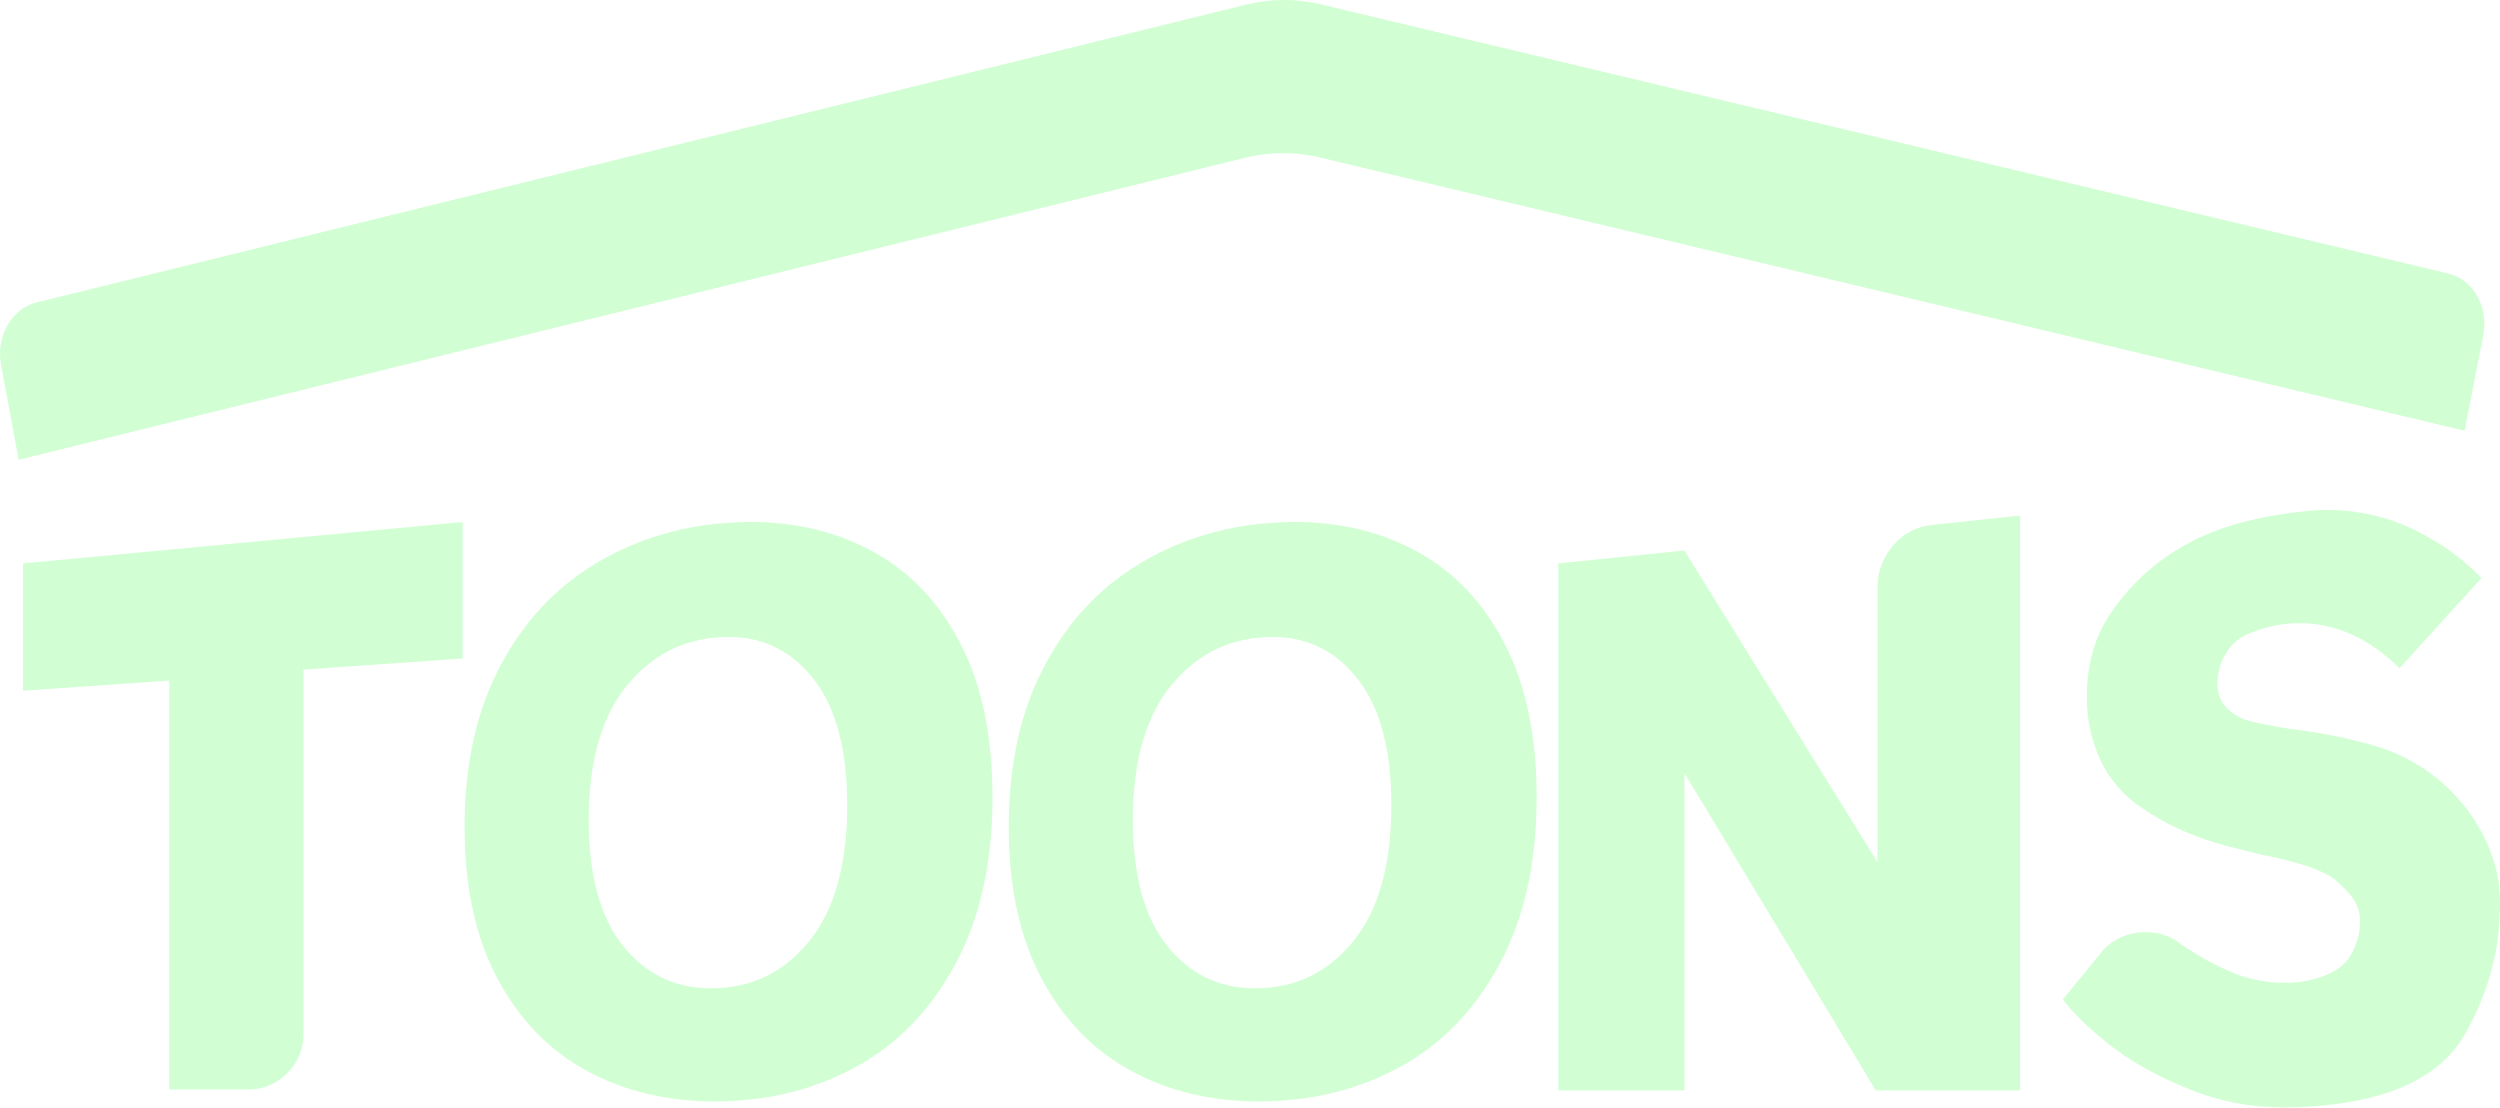
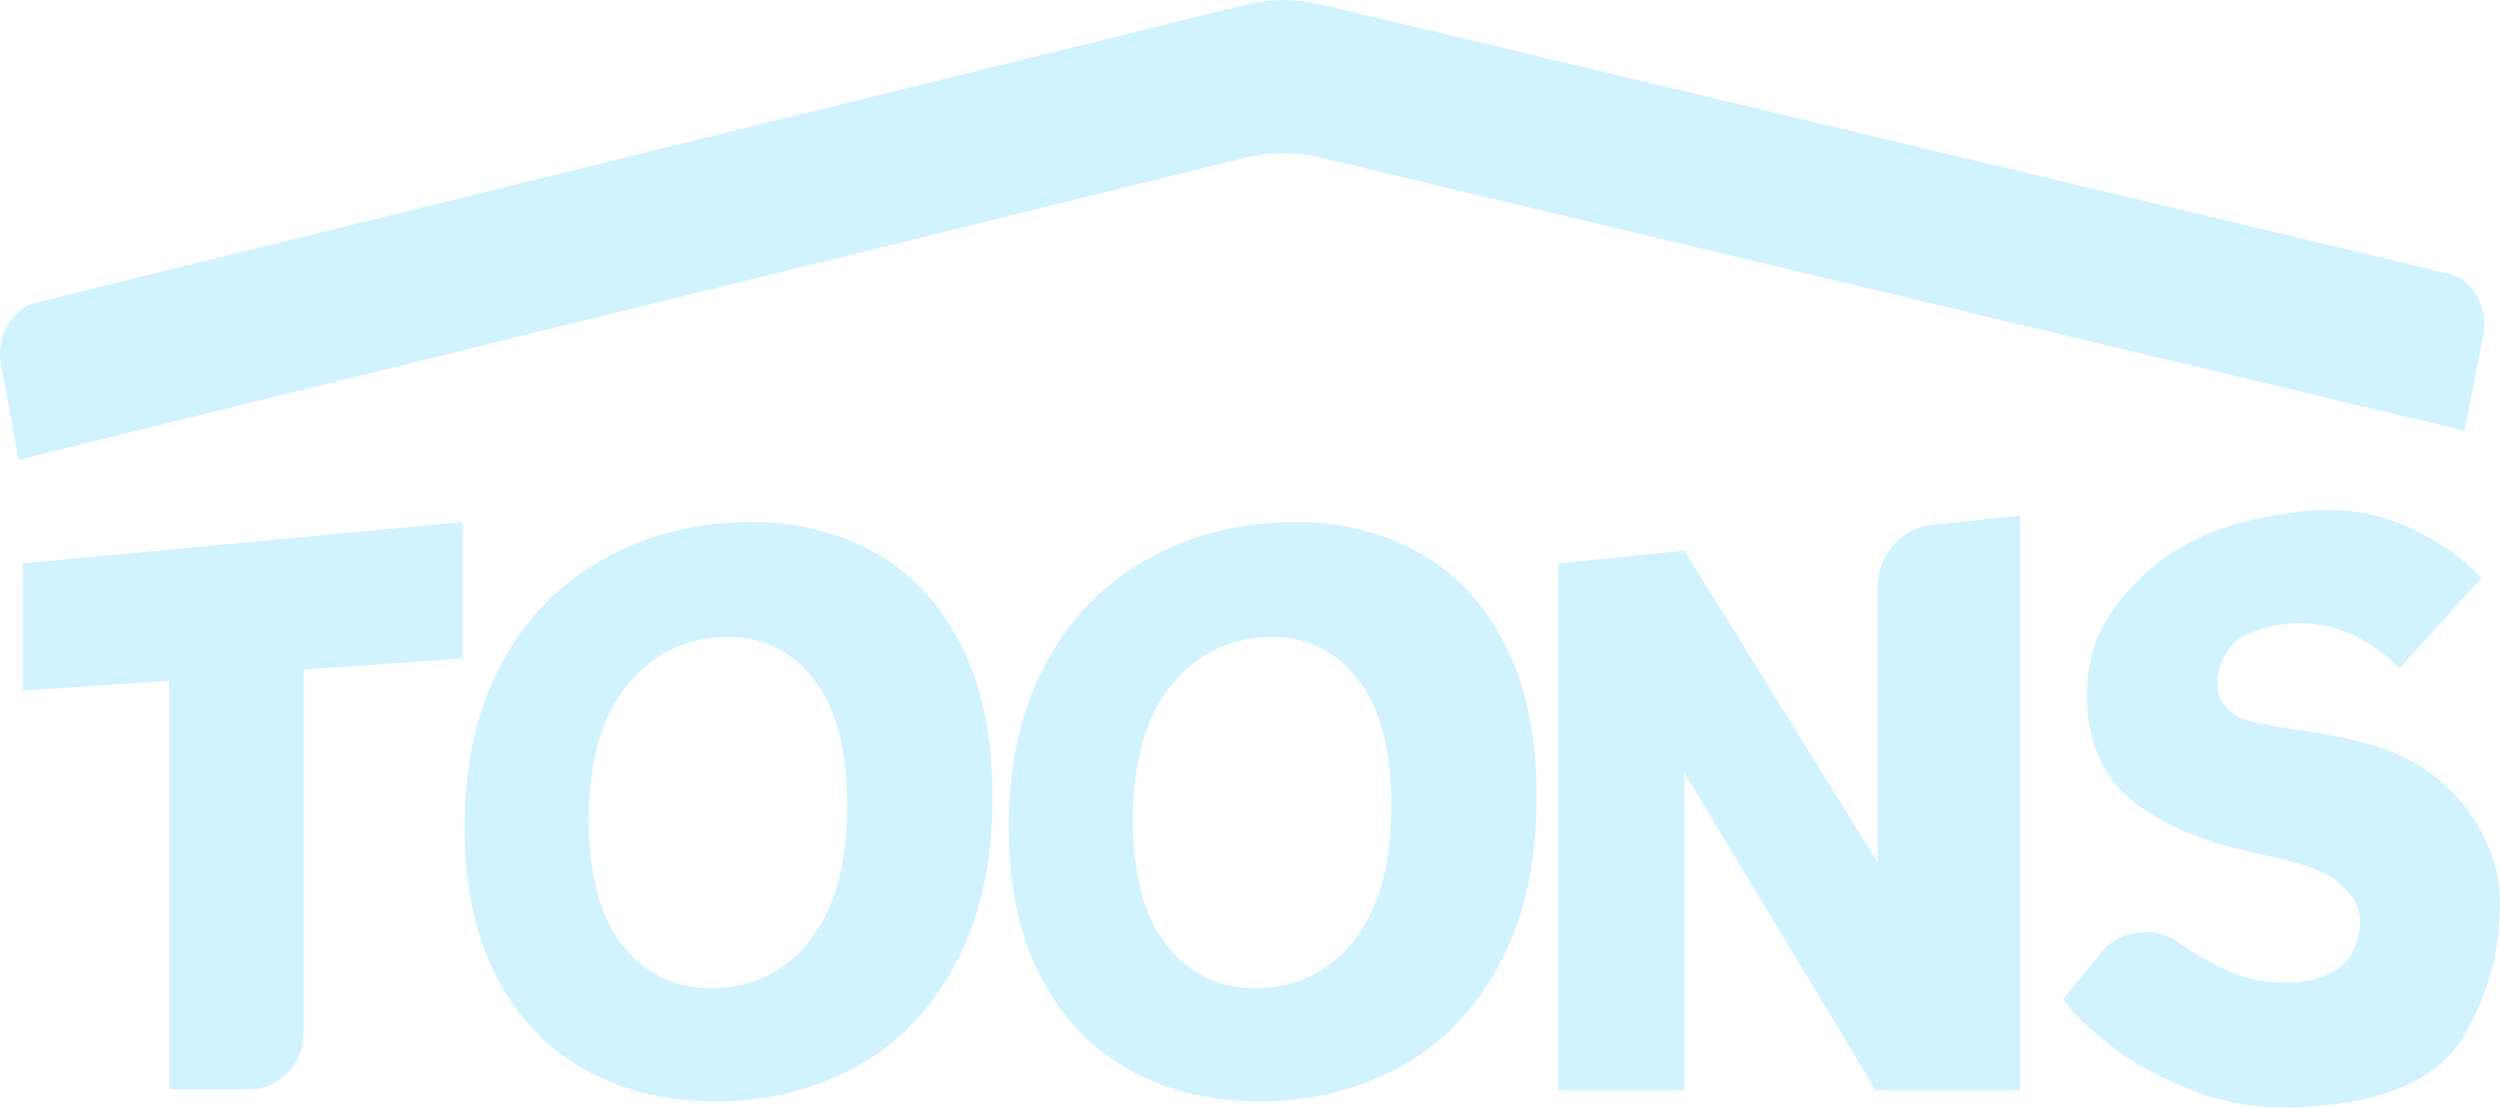
<svg xmlns="http://www.w3.org/2000/svg" width="1203.026" height="532.937" viewBox="0 0 1203.026 532.937">
-   <g id="Group_10" data-name="Group 10" transform="translate(-72.231 -122.735)" opacity="0.6">
-     <path id="Path_20" data-name="Path 20" d="M684.665,429.244q-29.212,0-48.243,22.57t-19.03,65.5q0,39.833,16.376,60.41t42.486,20.582q28.766,0,47.137-22.574t18.364-65.5q0-39.832-15.931-60.41T684.665,429.244Z" fill="none" />
-     <path id="Path_21" data-name="Path 21" d="M422.816,429.244q-29.214,0-48.243,22.57t-19.031,65.5q0,39.833,16.377,60.41T414.4,598.311q28.766,0,47.136-22.574t18.365-65.5q0-39.832-15.931-60.41T422.816,429.244Z" fill="none" />
-     <path id="Path_22" data-name="Path 22" d="M707.27,198.488l550.944,131.54,9.013-46.083c2.6-13.488-4.875-26.709-16.693-29.531L707.669,124.8a75.7,75.7,0,0,0-35.674.125L89.775,268.28c-11.886,2.926-19.537,16.247-17.088,29.753l8.521,45.942L671.6,198.613A75.7,75.7,0,0,1,707.27,198.488Z" fill="#b3ffb5" />
-     <path id="Path_23" data-name="Path 23" d="M83.311,455.118l70.372-4.871V646.995H191.3a25.782,25.782,0,0,0,19.25-7.965,26.36,26.36,0,0,0,7.746-19.035V444.94l76.565-5.312V373.921L83.311,393.837Z" fill="#b3ffb5" />
-     <path id="Path_24" data-name="Path 24" d="M492.963,388.526q-26.334-14.607-59.528-14.605-5.757,0-17.258.886-34.523,3.981-61.741,21.909t-42.931,49.345q-15.715,31.431-15.711,74.8,0,42.931,15.711,72.581t42.931,44.483q27.216,14.82,61.741,14.825,37.174,0,67.494-16.377t48.238-49.57q17.926-33.194,17.928-80.546,0-43.82-15.269-73.471T492.963,388.526ZM461.541,575.737q-18.372,22.574-47.136,22.574-26.121,0-42.486-20.582-16.383-20.577-16.377-60.41,0-42.924,19.031-65.5t48.243-22.57q25.225,0,41.159,20.582t15.931,60.41Q479.906,553.174,461.541,575.737Z" fill="#b3ffb5" />
-     <path id="Path_25" data-name="Path 25" d="M754.812,388.526q-26.334-14.607-59.528-14.605-5.757,0-17.258.886-34.523,3.981-61.741,21.909t-42.931,49.345q-15.715,31.431-15.711,74.8,0,42.931,15.711,72.581t42.931,44.483q27.216,14.82,61.741,14.825,37.175,0,67.494-16.377t48.239-49.57q17.925-33.194,17.928-80.546,0-43.82-15.27-73.471T754.812,388.526ZM723.391,575.737q-18.373,22.574-47.137,22.574-26.12,0-42.486-20.582-16.383-20.577-16.376-60.41,0-42.924,19.03-65.5t48.243-22.57q25.226,0,41.159,20.582t15.931,60.41Q741.755,553.174,723.391,575.737Z" fill="#b3ffb5" />
-     <path id="Path_26" data-name="Path 26" d="M983.47,384.986a30.017,30.017,0,0,0-7.745,20.357V537.677L882.783,387.639l-60.635,6.2v253.6h60.635V494.745l92.056,152.691h69.486V370.822l-41.6,4.426A27.53,27.53,0,0,0,983.47,384.986Z" fill="#b3ffb5" />
-     <path id="Path_27" data-name="Path 27" d="M1275.166,553.608q-.447-13.713-7.745-28.543a85.41,85.41,0,0,0-54.658-44.038,247.887,247.887,0,0,0-38.5-7.525q-13.725-2.211-20.137-3.985a22.283,22.283,0,0,1-10.844-6.639q-3.987-3.979-3.985-11.505a27.07,27.07,0,0,1,4.206-14.384,22.109,22.109,0,0,1,11.285-9.517,63,63,0,0,1,23.9-4.867q26.108,0,48.239,21.689l39.391-43.377q-12.843-13.711-32.307-23.236a94.556,94.556,0,0,0-42.046-9.513,72.651,72.651,0,0,0-9.3.441q-35.844,3.547-58.2,15.936a105.264,105.264,0,0,0-36.512,33.193q-11.514,16.824-11.51,40.274a71.6,71.6,0,0,0,6.418,30.315A56.2,56.2,0,0,0,1103,511.562q17.265,11.955,40.277,18.149l17.7,4.426a181.367,181.367,0,0,1,20.578,5.087,67.959,67.959,0,0,1,12.616,5.532,57.473,57.473,0,0,1,9.958,9.738,19.007,19.007,0,0,1,3.761,11.95,31.41,31.41,0,0,1-3.54,14.164q-3.1,7.086-12.171,11.064a50.751,50.751,0,0,1-20.582,3.981,65.209,65.209,0,0,1-27-5.753,130.227,130.227,0,0,1-23.456-13.277,26.561,26.561,0,0,0-16.376-5.312,29.167,29.167,0,0,0-12.392,2.658,25.258,25.258,0,0,0-9.737,7.966l-17.7,21.688q6.192,8.856,21.909,21.463t40.273,22.35q24.566,9.73,53.776,7.965,59.3-3.1,77.451-34.961T1275.166,553.608Z" fill="#b3ffb5" />
+   <g id="그룹_10" data-name="그룹 10" transform="translate(-72.231 -122.735)" opacity="0.6">
+     <path id="패스_20" data-name="패스 20" d="M684.665,429.244q-29.212,0-48.243,22.57t-19.03,65.5q0,39.833,16.376,60.41t42.486,20.582q28.766,0,47.137-22.574t18.364-65.5q0-39.832-15.931-60.41T684.665,429.244Z" fill="none" />
+     <path id="패스_21" data-name="패스 21" d="M422.816,429.244q-29.214,0-48.243,22.57t-19.031,65.5q0,39.833,16.377,60.41T414.4,598.311q28.766,0,47.136-22.574t18.365-65.5q0-39.832-15.931-60.41T422.816,429.244Z" fill="none" />
+     <path id="패스_22" data-name="패스 22" d="M707.27,198.488l550.944,131.54,9.013-46.083c2.6-13.488-4.875-26.709-16.693-29.531L707.669,124.8a75.7,75.7,0,0,0-35.674.125L89.775,268.28c-11.886,2.926-19.537,16.247-17.088,29.753l8.521,45.942L671.6,198.613A75.7,75.7,0,0,1,707.27,198.488Z" fill="#b3ebff" />
+     <path id="패스_23" data-name="패스 23" d="M83.311,455.118l70.372-4.871V646.995H191.3a25.782,25.782,0,0,0,19.25-7.965,26.36,26.36,0,0,0,7.746-19.035V444.94l76.565-5.312V373.921L83.311,393.837Z" fill="#b3ebff" />
+     <path id="패스_24" data-name="패스 24" d="M492.963,388.526q-26.334-14.607-59.528-14.605-5.757,0-17.258.886-34.523,3.981-61.741,21.909t-42.931,49.345q-15.715,31.431-15.711,74.8,0,42.931,15.711,72.581t42.931,44.483q27.216,14.82,61.741,14.825,37.174,0,67.494-16.377t48.238-49.57q17.926-33.194,17.928-80.546,0-43.82-15.269-73.471T492.963,388.526ZM461.541,575.737q-18.372,22.574-47.136,22.574-26.121,0-42.486-20.582-16.383-20.577-16.377-60.41,0-42.924,19.031-65.5t48.243-22.57q25.225,0,41.159,20.582t15.931,60.41Q479.906,553.174,461.541,575.737Z" fill="#b3ebff" />
+     <path id="패스_25" data-name="패스 25" d="M754.812,388.526q-26.334-14.607-59.528-14.605-5.757,0-17.258.886-34.523,3.981-61.741,21.909t-42.931,49.345q-15.715,31.431-15.711,74.8,0,42.931,15.711,72.581t42.931,44.483q27.216,14.82,61.741,14.825,37.175,0,67.494-16.377t48.239-49.57q17.925-33.194,17.928-80.546,0-43.82-15.27-73.471T754.812,388.526ZM723.391,575.737q-18.373,22.574-47.137,22.574-26.12,0-42.486-20.582-16.383-20.577-16.376-60.41,0-42.924,19.03-65.5t48.243-22.57q25.226,0,41.159,20.582t15.931,60.41Q741.755,553.174,723.391,575.737Z" fill="#b3ebff" />
+     <path id="패스_26" data-name="패스 26" d="M983.47,384.986a30.017,30.017,0,0,0-7.745,20.357V537.677L882.783,387.639l-60.635,6.2v253.6h60.635V494.745l92.056,152.691h69.486V370.822l-41.6,4.426A27.53,27.53,0,0,0,983.47,384.986Z" fill="#b3ebff" />
+     <path id="패스_27" data-name="패스 27" d="M1275.166,553.608q-.447-13.713-7.745-28.543a85.41,85.41,0,0,0-54.658-44.038,247.887,247.887,0,0,0-38.5-7.525q-13.725-2.211-20.137-3.985a22.283,22.283,0,0,1-10.844-6.639q-3.987-3.979-3.985-11.505a27.07,27.07,0,0,1,4.206-14.384,22.109,22.109,0,0,1,11.285-9.517,63,63,0,0,1,23.9-4.867q26.108,0,48.239,21.689l39.391-43.377q-12.843-13.711-32.307-23.236a94.556,94.556,0,0,0-42.046-9.513,72.651,72.651,0,0,0-9.3.441q-35.844,3.547-58.2,15.936a105.264,105.264,0,0,0-36.512,33.193q-11.514,16.824-11.51,40.274a71.6,71.6,0,0,0,6.418,30.315A56.2,56.2,0,0,0,1103,511.562q17.265,11.955,40.277,18.149l17.7,4.426a181.367,181.367,0,0,1,20.578,5.087,67.959,67.959,0,0,1,12.616,5.532,57.473,57.473,0,0,1,9.958,9.738,19.007,19.007,0,0,1,3.761,11.95,31.41,31.41,0,0,1-3.54,14.164q-3.1,7.086-12.171,11.064a50.751,50.751,0,0,1-20.582,3.981,65.209,65.209,0,0,1-27-5.753,130.227,130.227,0,0,1-23.456-13.277,26.561,26.561,0,0,0-16.376-5.312,29.167,29.167,0,0,0-12.392,2.658,25.258,25.258,0,0,0-9.737,7.966l-17.7,21.688q6.192,8.856,21.909,21.463t40.273,22.35q24.566,9.73,53.776,7.965,59.3-3.1,77.451-34.961T1275.166,553.608Z" fill="#b3ebff" />
  </g>
</svg>
